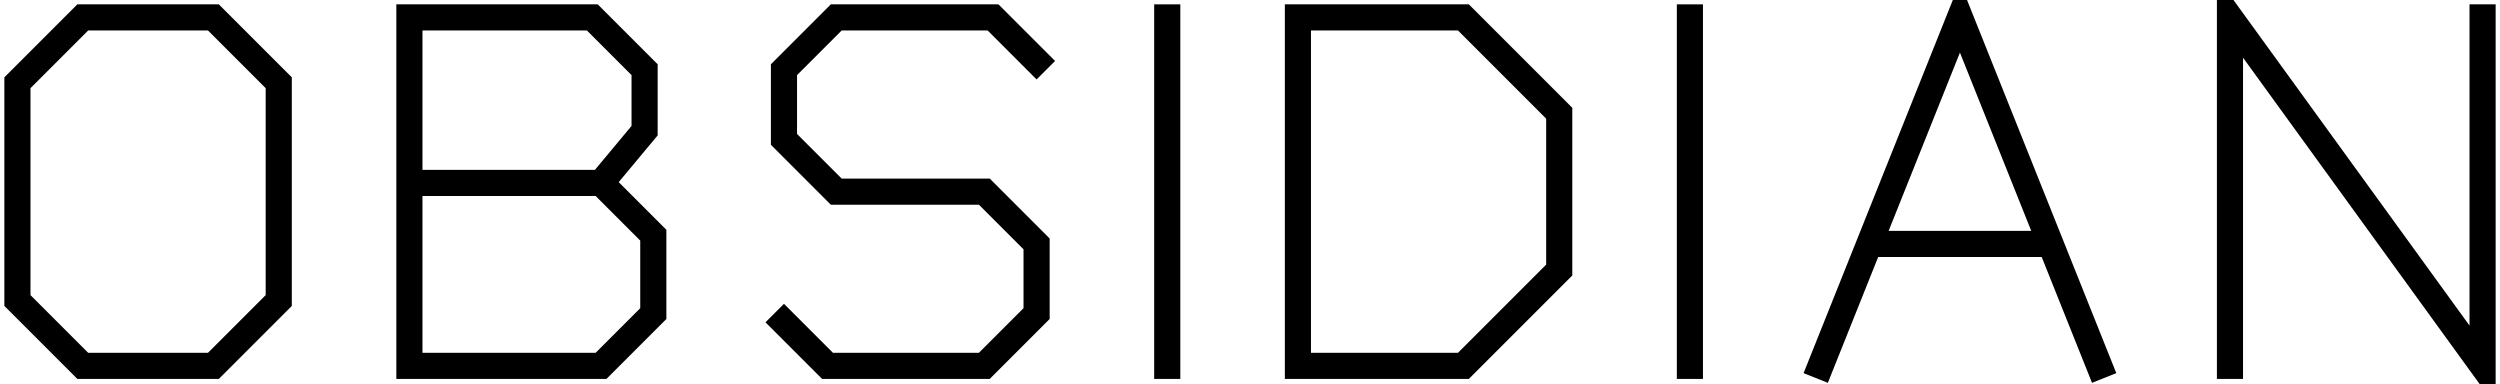
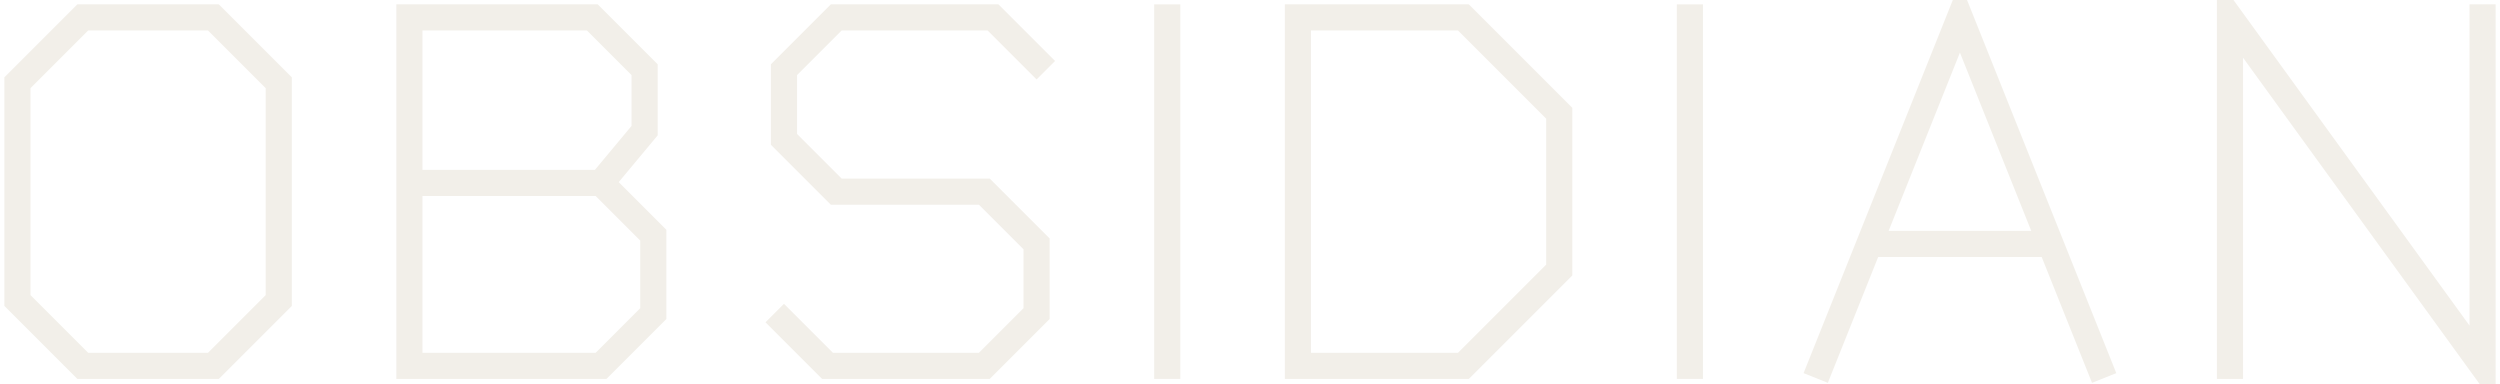
<svg xmlns="http://www.w3.org/2000/svg" viewBox="-4 -4 574 88" role="img" aria-label="Obsidian">
-   <g transform="translate(0 0) scale(1.0)" fill="none" stroke="currentColor" stroke-width="6" stroke-linejoin="miter" stroke-linecap="square">
+   <g transform="translate(0 0) scale(1.0)" fill="none" stroke="#f2efe9" stroke-width="6" stroke-linejoin="miter" stroke-linecap="square">
    <path transform="translate(0 0)" d="M15 0 H45 L60 15 V65 L45 80 H15 L0 65 V15 Z" />
    <path transform="translate(90 0)" d="M0 0 H42 L54 12 V26 L44 38 H0 M44 38 L56 50 V68 L44 80 H0 V0" />
    <path transform="translate(176 0)" d="M58 10 L48 0 H12 L0 12 V28 L12 40 H46 L58 52 V68 L46 80 H10 L0 70" />
    <path transform="translate(264 0)" d="M0 0 V80" />
    <path transform="translate(294 0)" d="M0 0 H38 L60 22 V58 L38 80 H0 Z" />
    <path transform="translate(384 0)" d="M0 0 V80" />
    <path transform="translate(414 0)" d="M0 80 L32 0 L64 80 M13 52 H51" />
    <path transform="translate(508 0)" d="M0 80 V0 L58 80 V0" />
  </g>
</svg>
